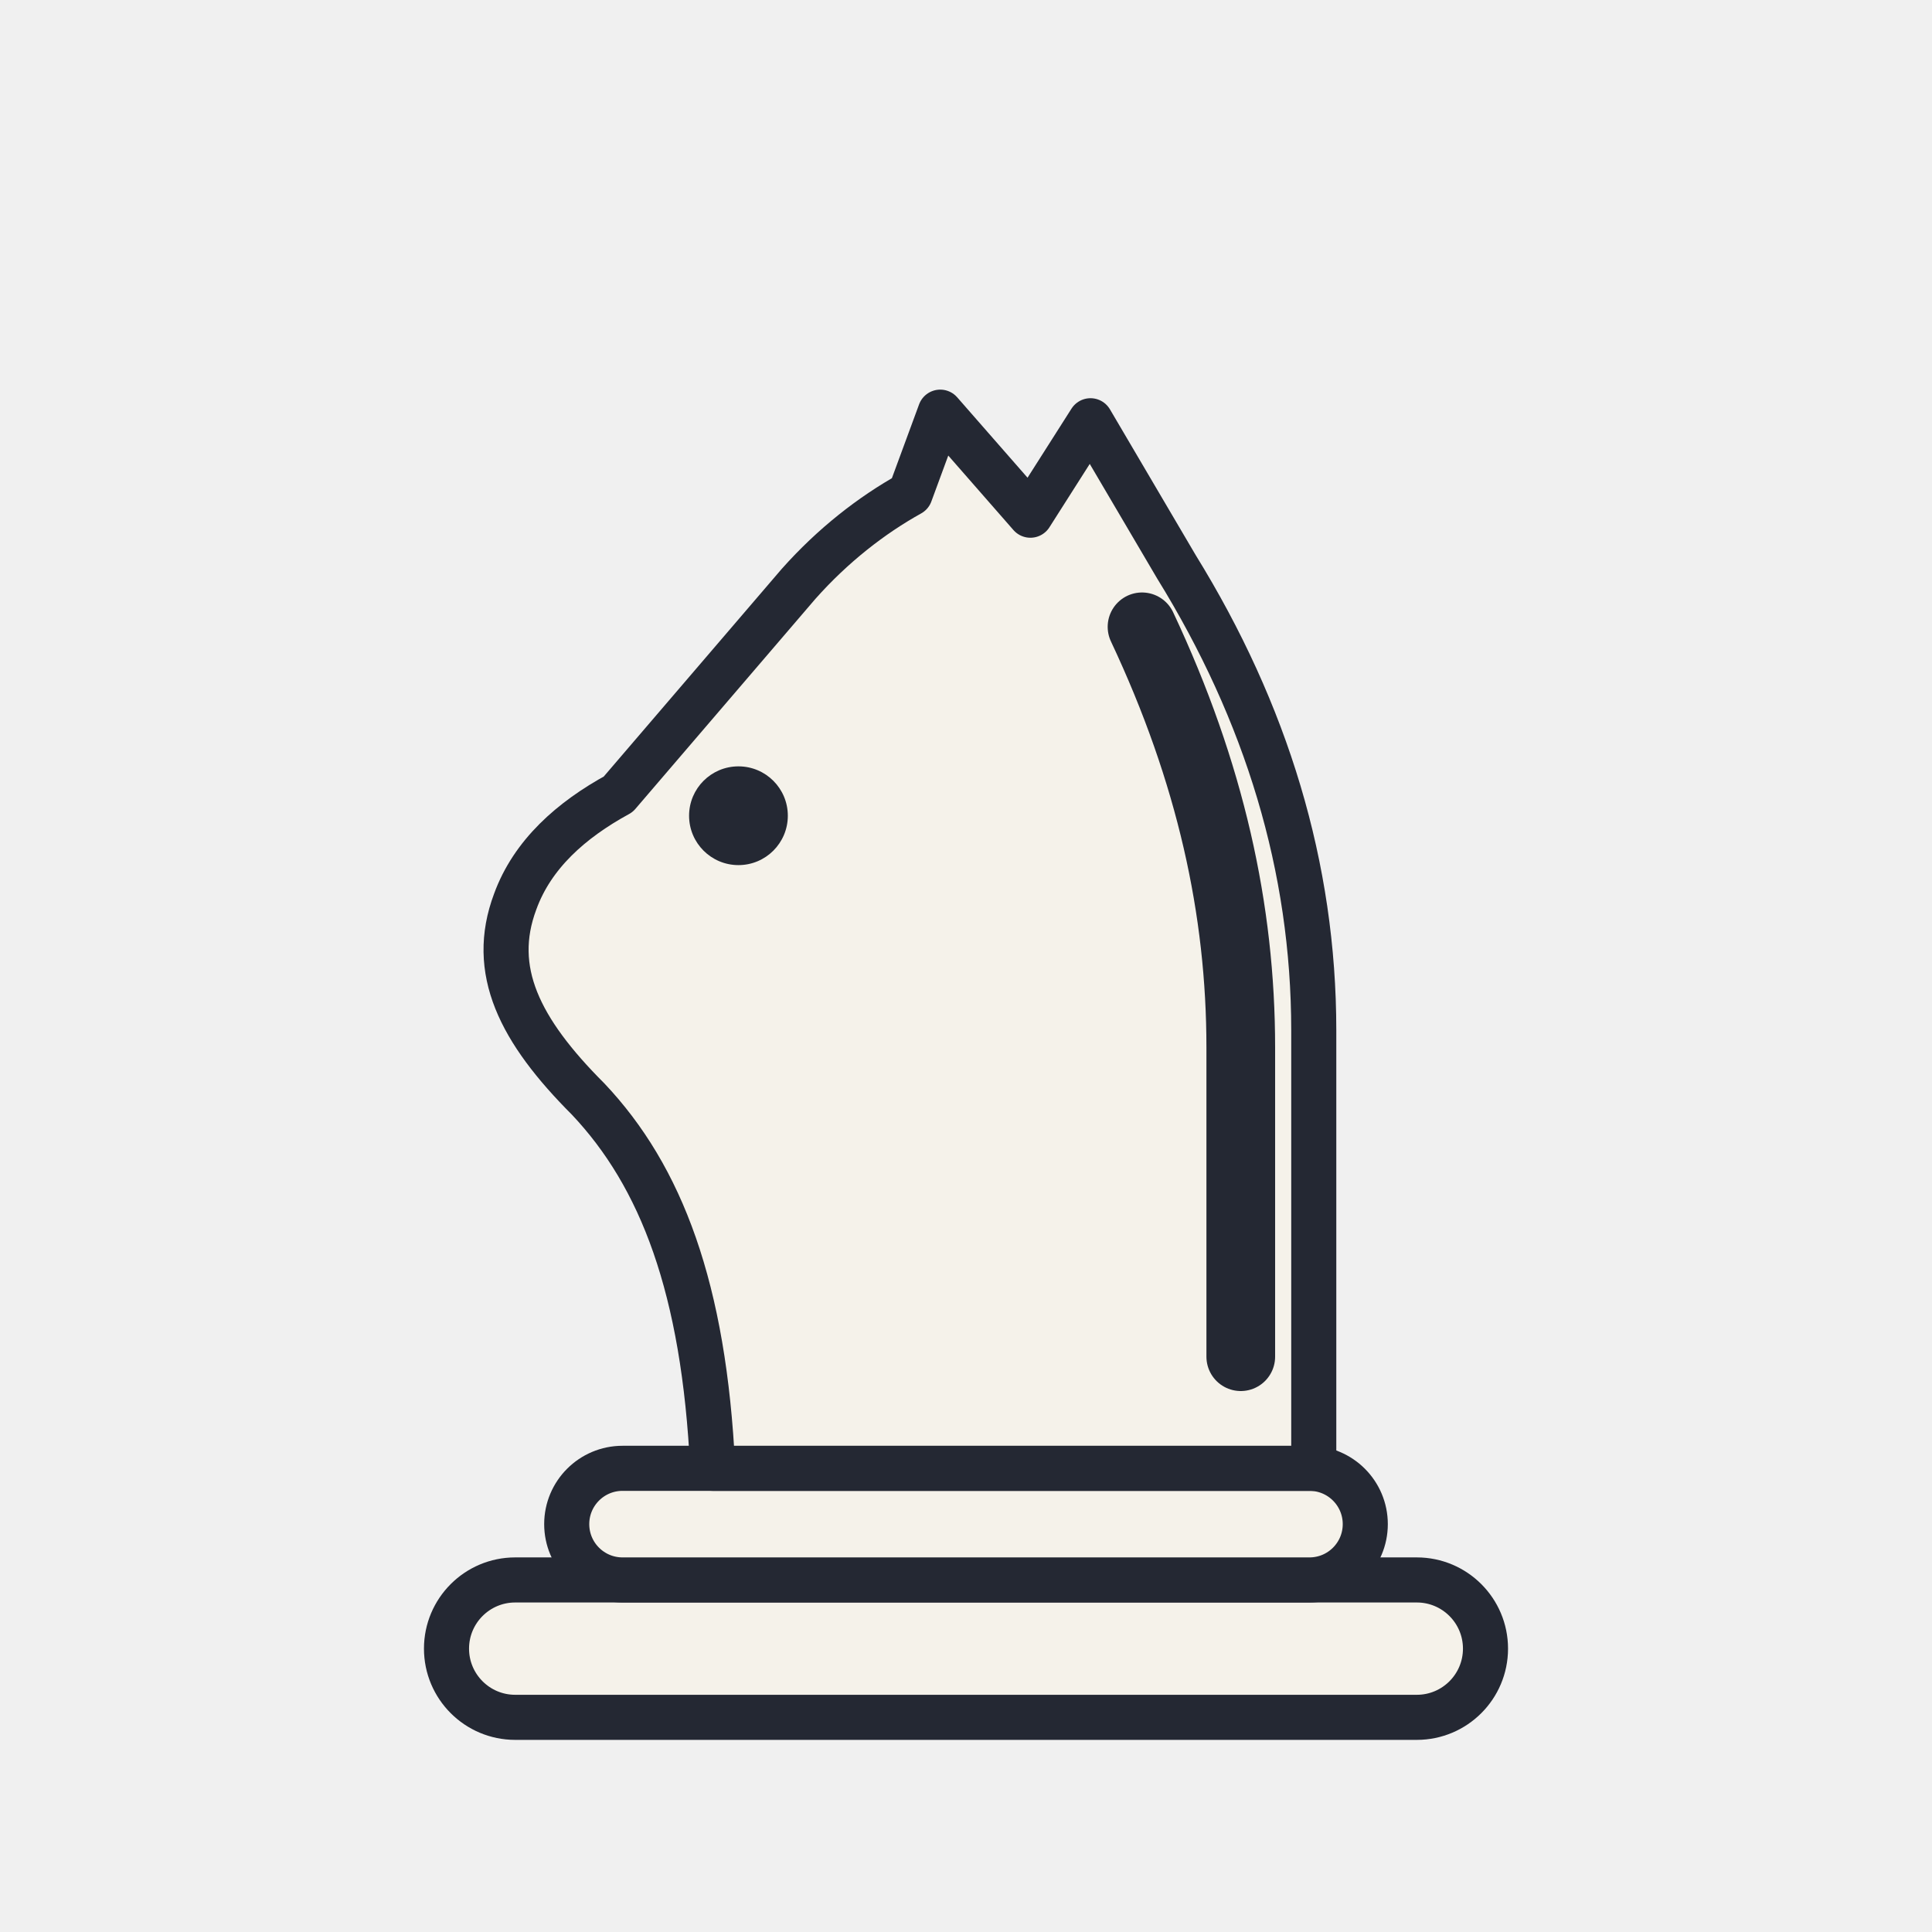
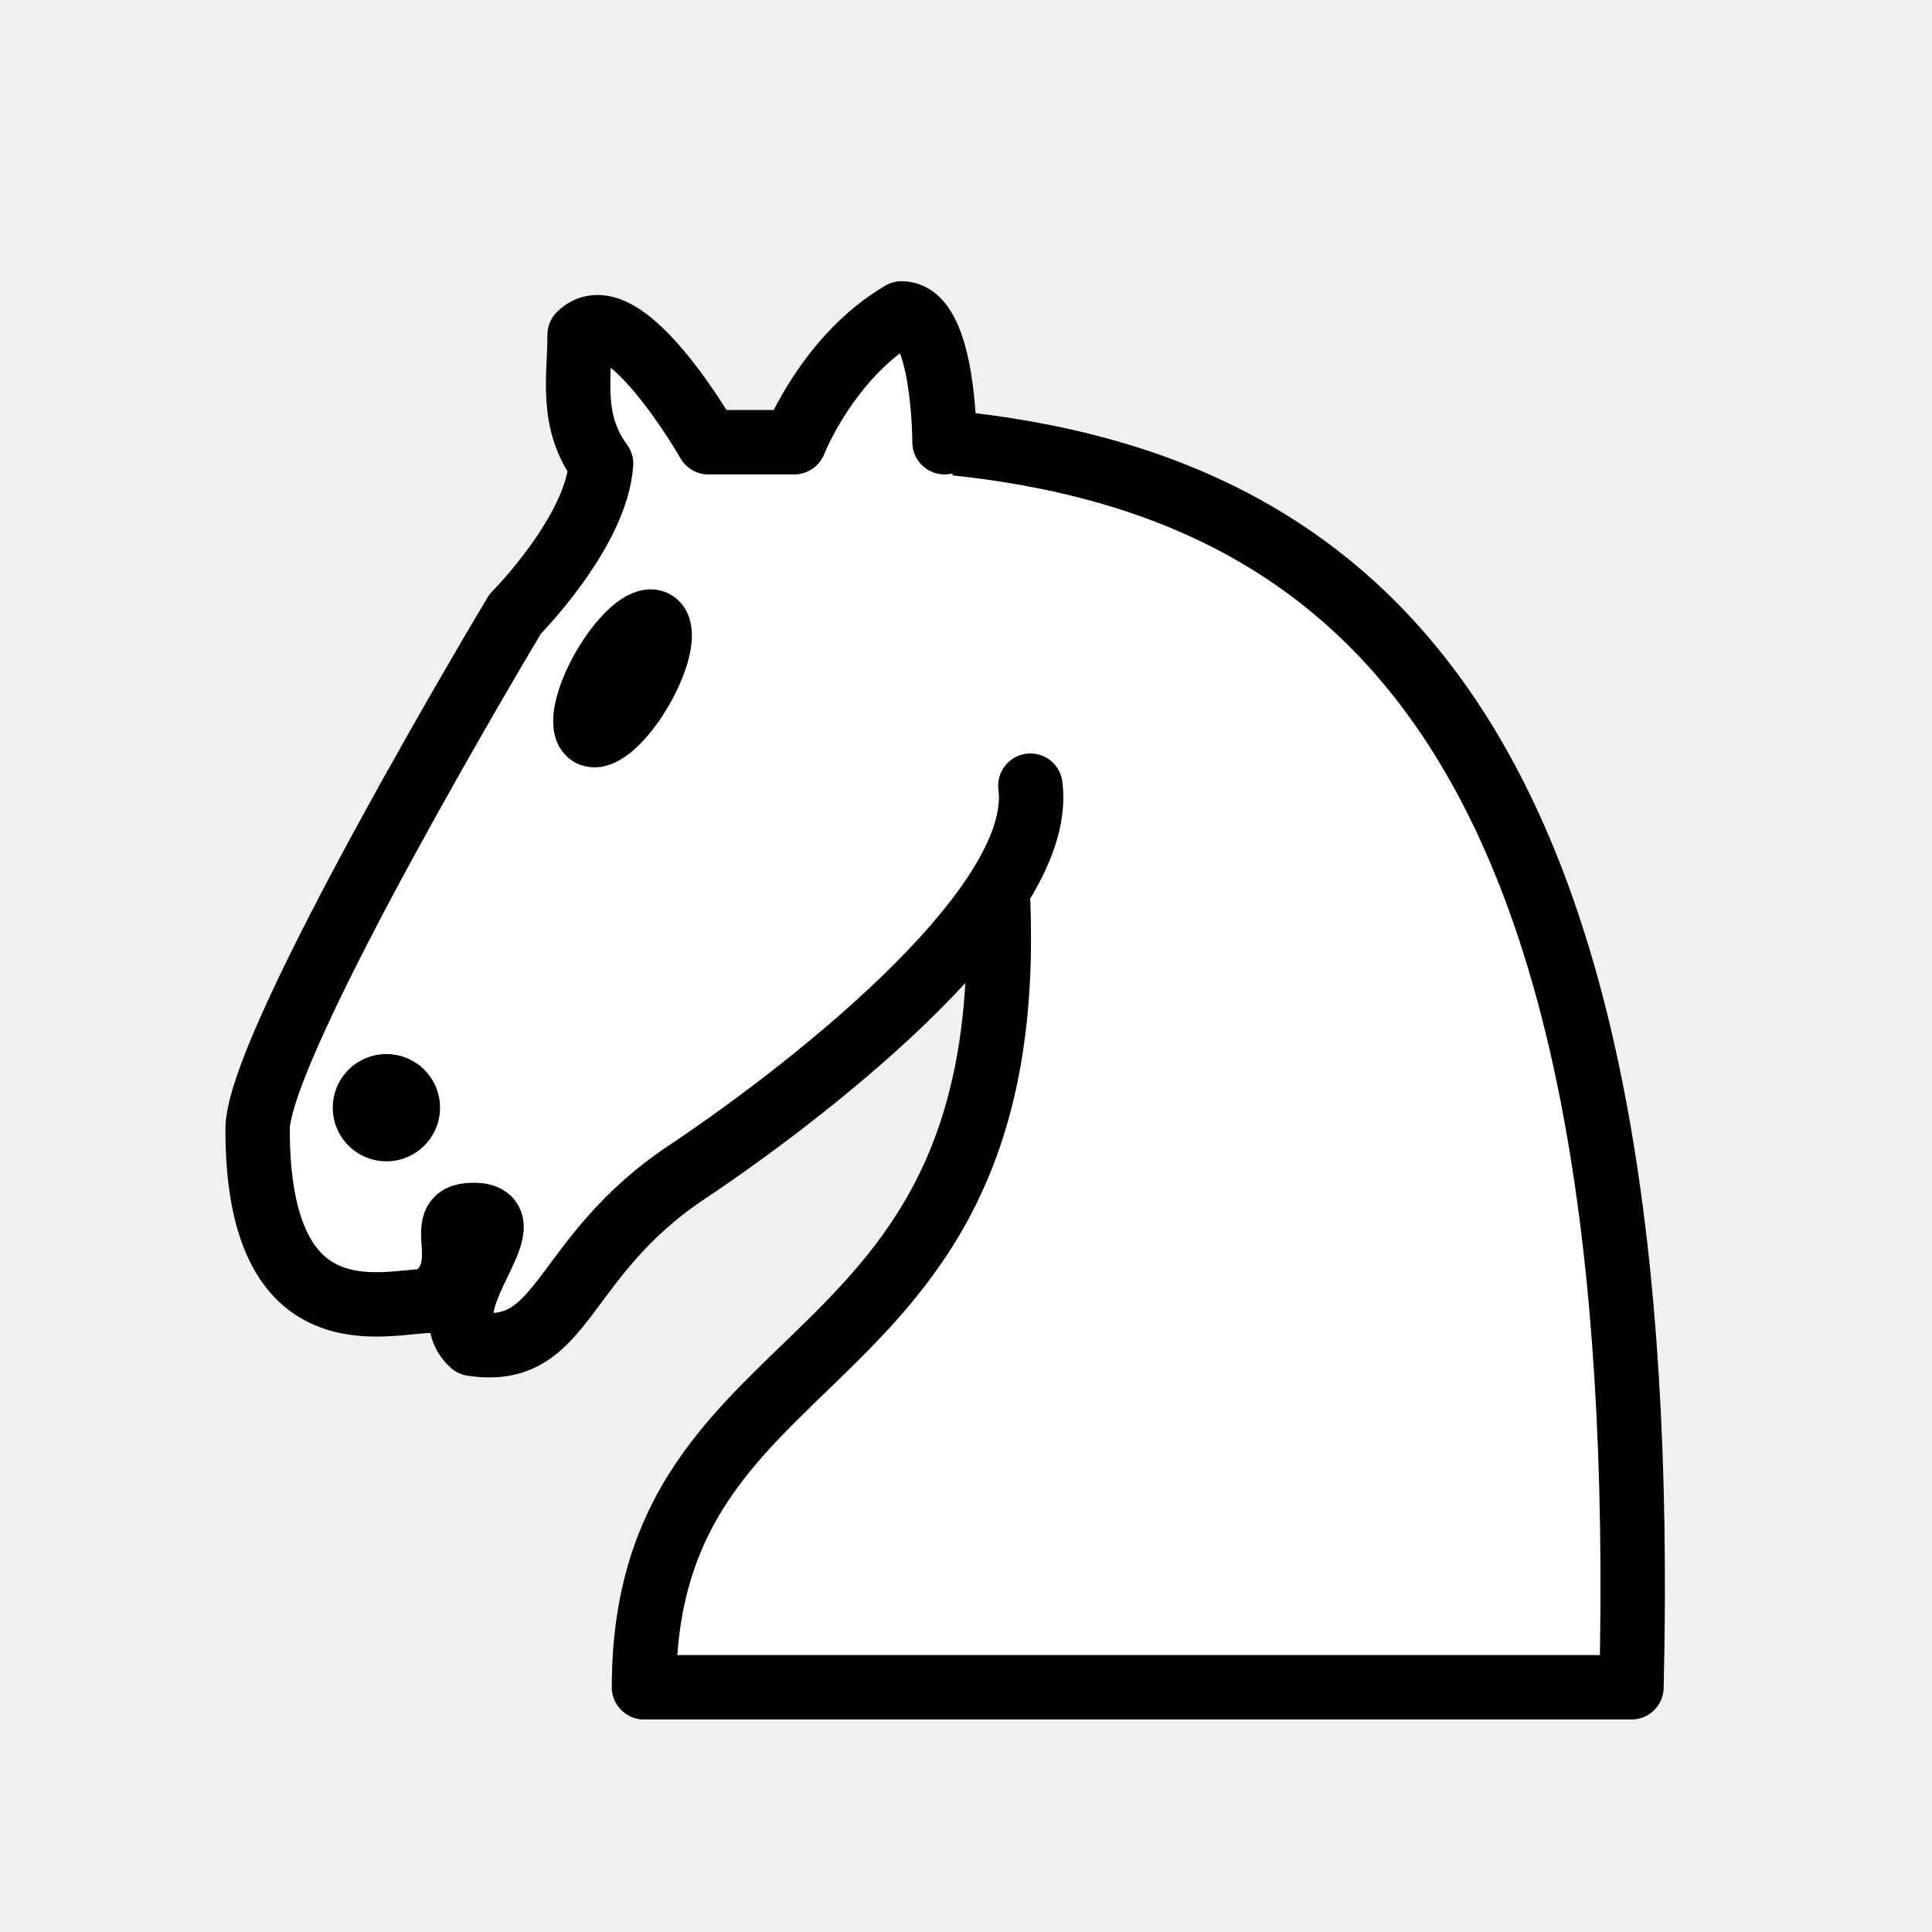
- <svg xmlns="http://www.w3.org/2000/svg" viewBox="0 0 45 45" width="45" height="45">
-   <style>.s{fill:#F5F2EA;stroke:#242833;stroke-width:1.05;stroke-linejoin:round;stroke-linecap:round}.c{fill:none;stroke:#242833;stroke-linecap:round;stroke-linejoin:round}.d{fill:#242833}</style>
-   <rect class="s" x="10.4" y="36.8" width="24.2" height="3.2" rx="1.6" />
-   <rect class="s" x="13.2" y="34.2" width="18.6" height="2.6" rx="1.3" />
-   <path class="s" d="M16.6 34.2C16.4 30 15.4 27.4 13.7 25.6C12.1 24 11.4 22.6 12 21C12.4 19.9 13.3 19.1 14.4 18.5L18.6 13.6C19.4 12.7 20.3 12 21.2 11.5L21.9 9.6L24 12L25.4 9.8L27.4 13.2C29.5 16.6 30.6 20.2 30.6 24L30.6 34.2Z" />
-   <path class="c" stroke-width="1.6" d="M26.6 14.6C28.2 18 28.9 21.2 28.9 24.4L28.9 31.6" />
-   <circle class="d" cx="17.2" cy="19" r="1.15" />
+ <svg xmlns="http://www.w3.org/2000/svg" version="1.1" width="45" height="45" viewBox="0 0 45 45">
+   <g style="opacity:1; fill:none; fill-opacity:1; fill-rule:evenodd; stroke:#000000; stroke-width:1.5; stroke-linecap:round;stroke-linejoin:round;stroke-miterlimit:4; stroke-dasharray:none; stroke-opacity:1;" transform="translate(0,0.3)">
+     <path d="M 22,10 C 32.5,11 38.5,18 38,39 L 15,39 C 15,30 25,32.5 23,18" style="fill:#ffffff; stroke:#000000;" />
+     <path d="M 24,18 C 24.38,20.91 18.45,25.37 16,27 C 13,29 13.18,31.34 11,31 C 9.958,30.06 12.41,27.96 11,28 C 10,28 11.19,29.23 10,30 C 9,30 5.997,31 6,26 C 6,24 12,14 12,14 C 12,14 13.89,12.1 14,10.5 C 13.27,9.506 13.5,8.5 13.5,7.5 C 14.5,6.5 16.5,10 16.5,10 L 18.5,10 C 18.5,10 19.28,8.008 21,7 C 22,7 22,10 22,10" style="fill:#ffffff; stroke:#000000;" />
+     <path d="M 9.5 25.5 A 0.5 0.5 0 1 1 8.5,25.5 A 0.5 0.5 0 1 1 9.5 25.5 z" style="fill:#000000; stroke:#000000;" />
+     <path d="M 15 15.5 A 0.5 1.5 0 1 1  14,15.5 A 0.5 1.5 0 1 1  15 15.5 z" transform="matrix(0.866,0.5,-0.5,0.866,9.693,-5.173)" style="fill:#000000; stroke:#000000;" />
+   </g>
</svg>
